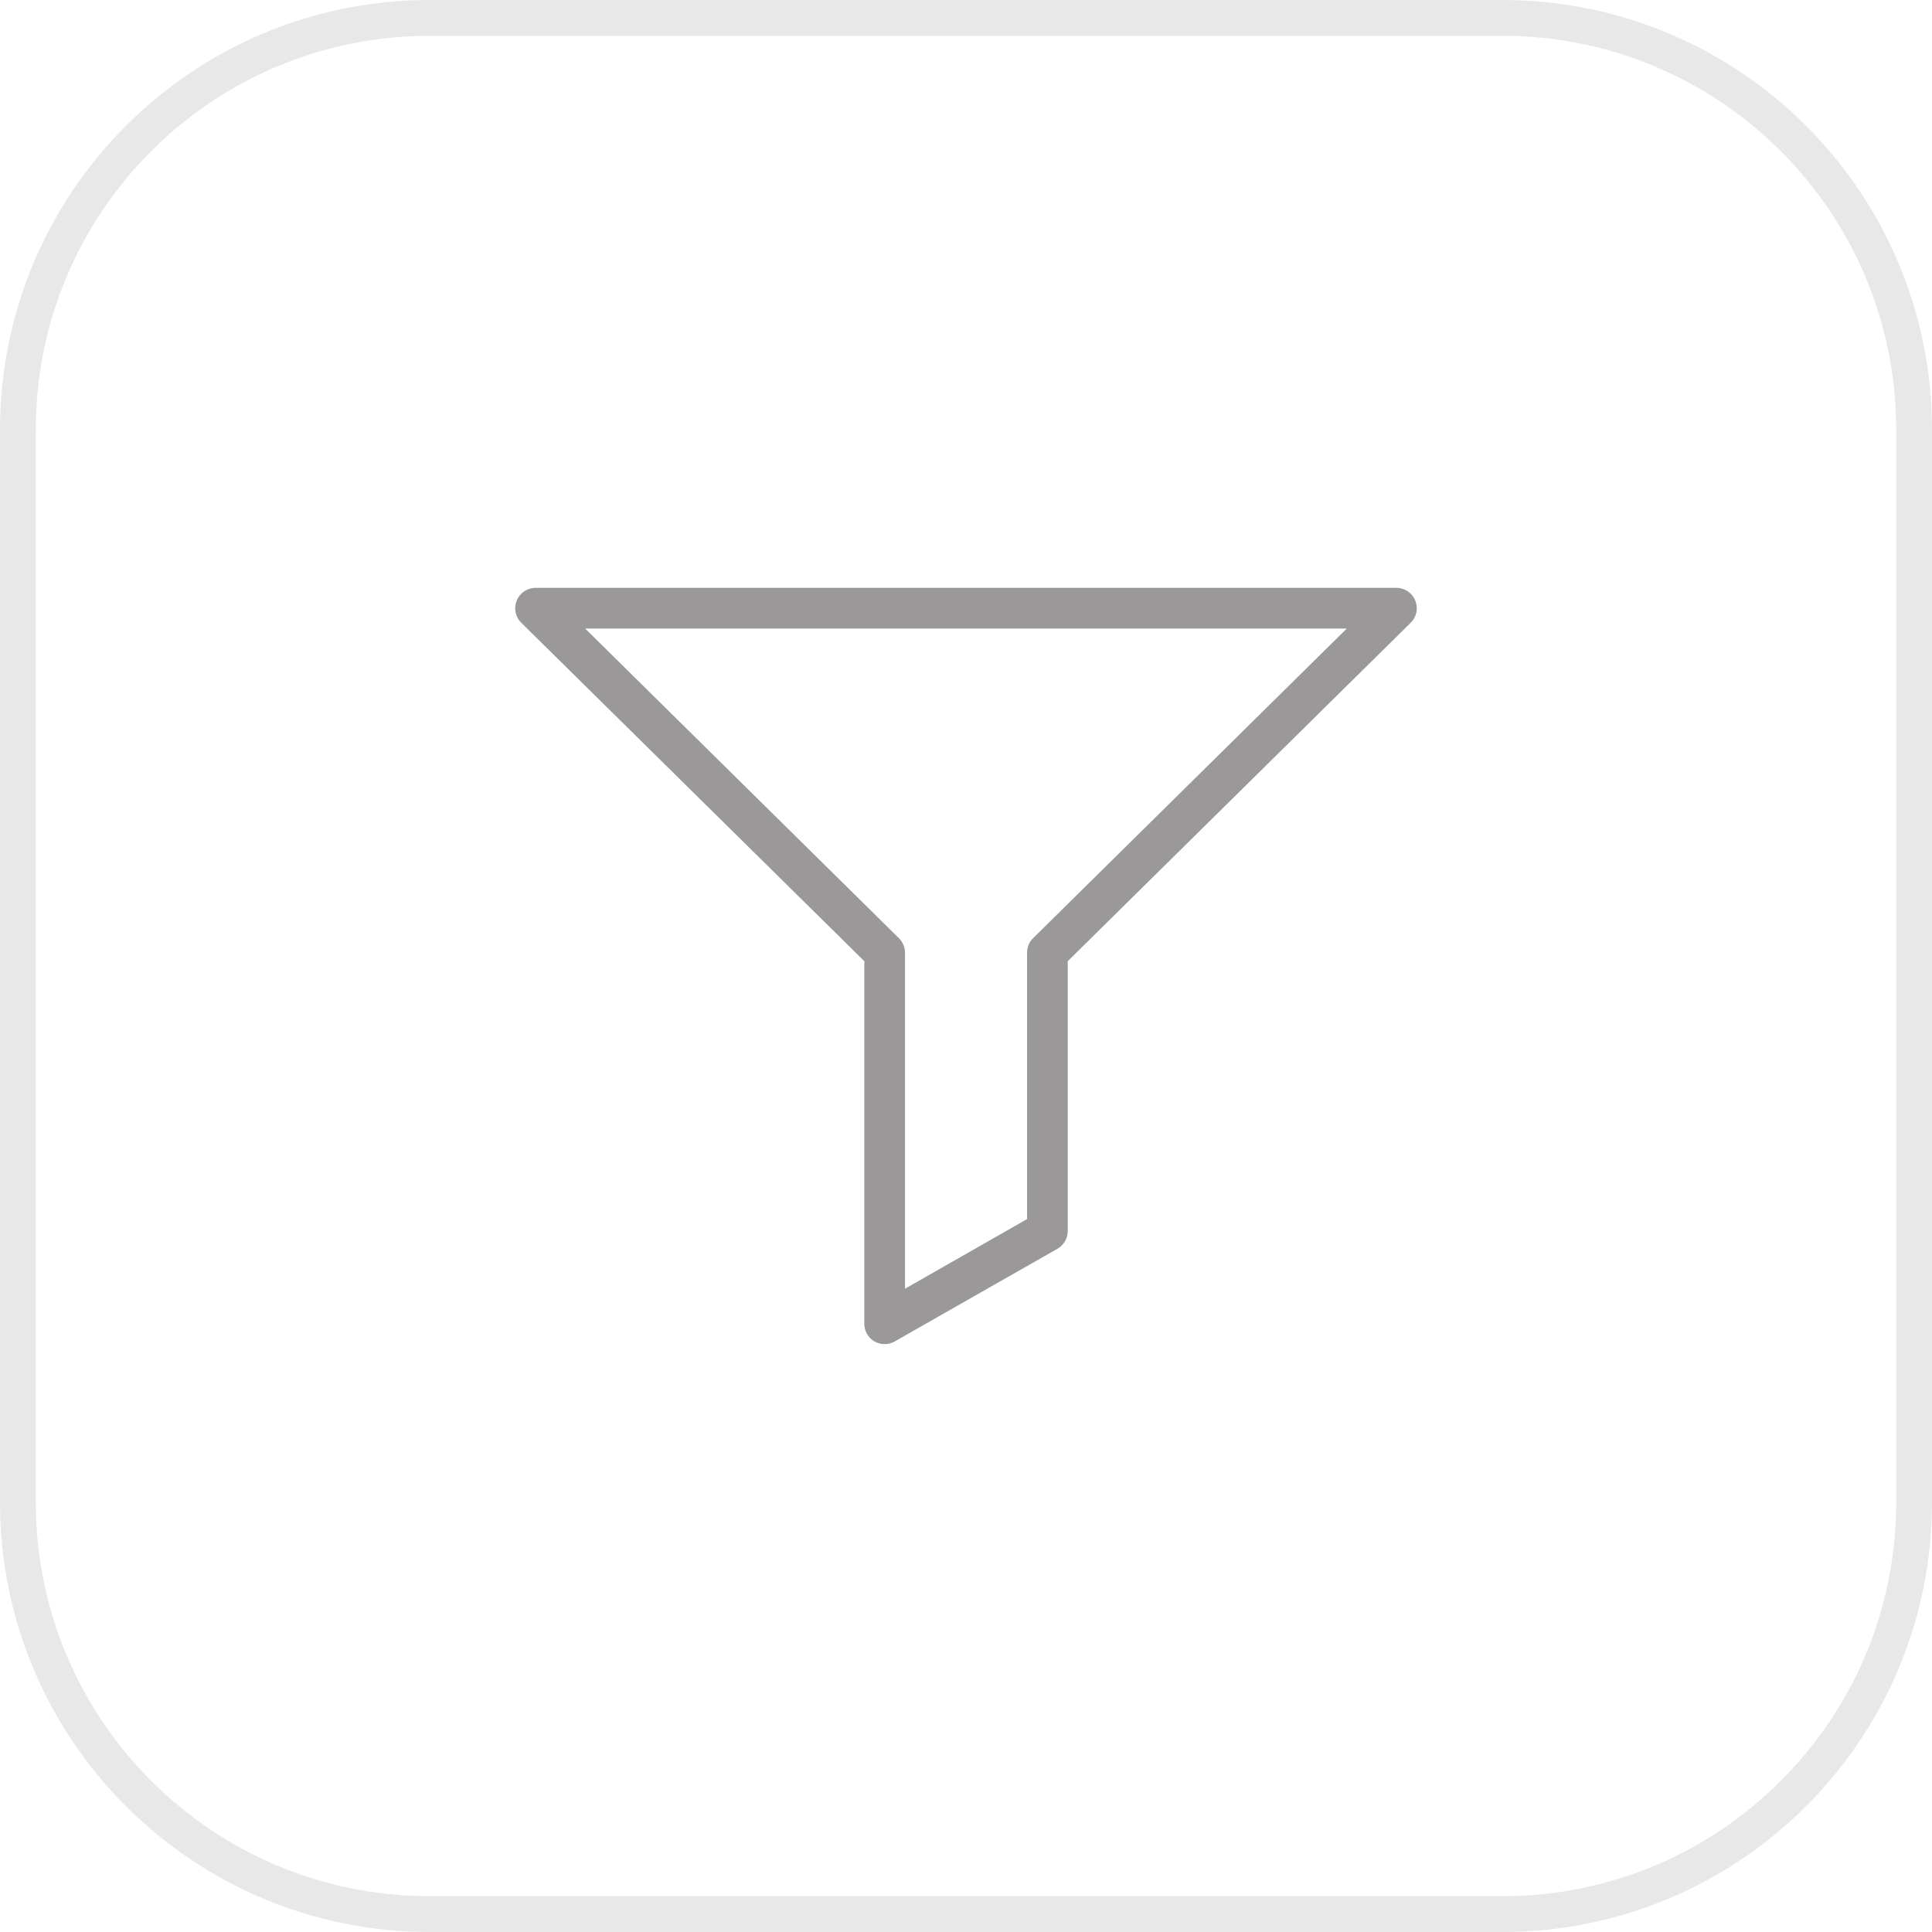
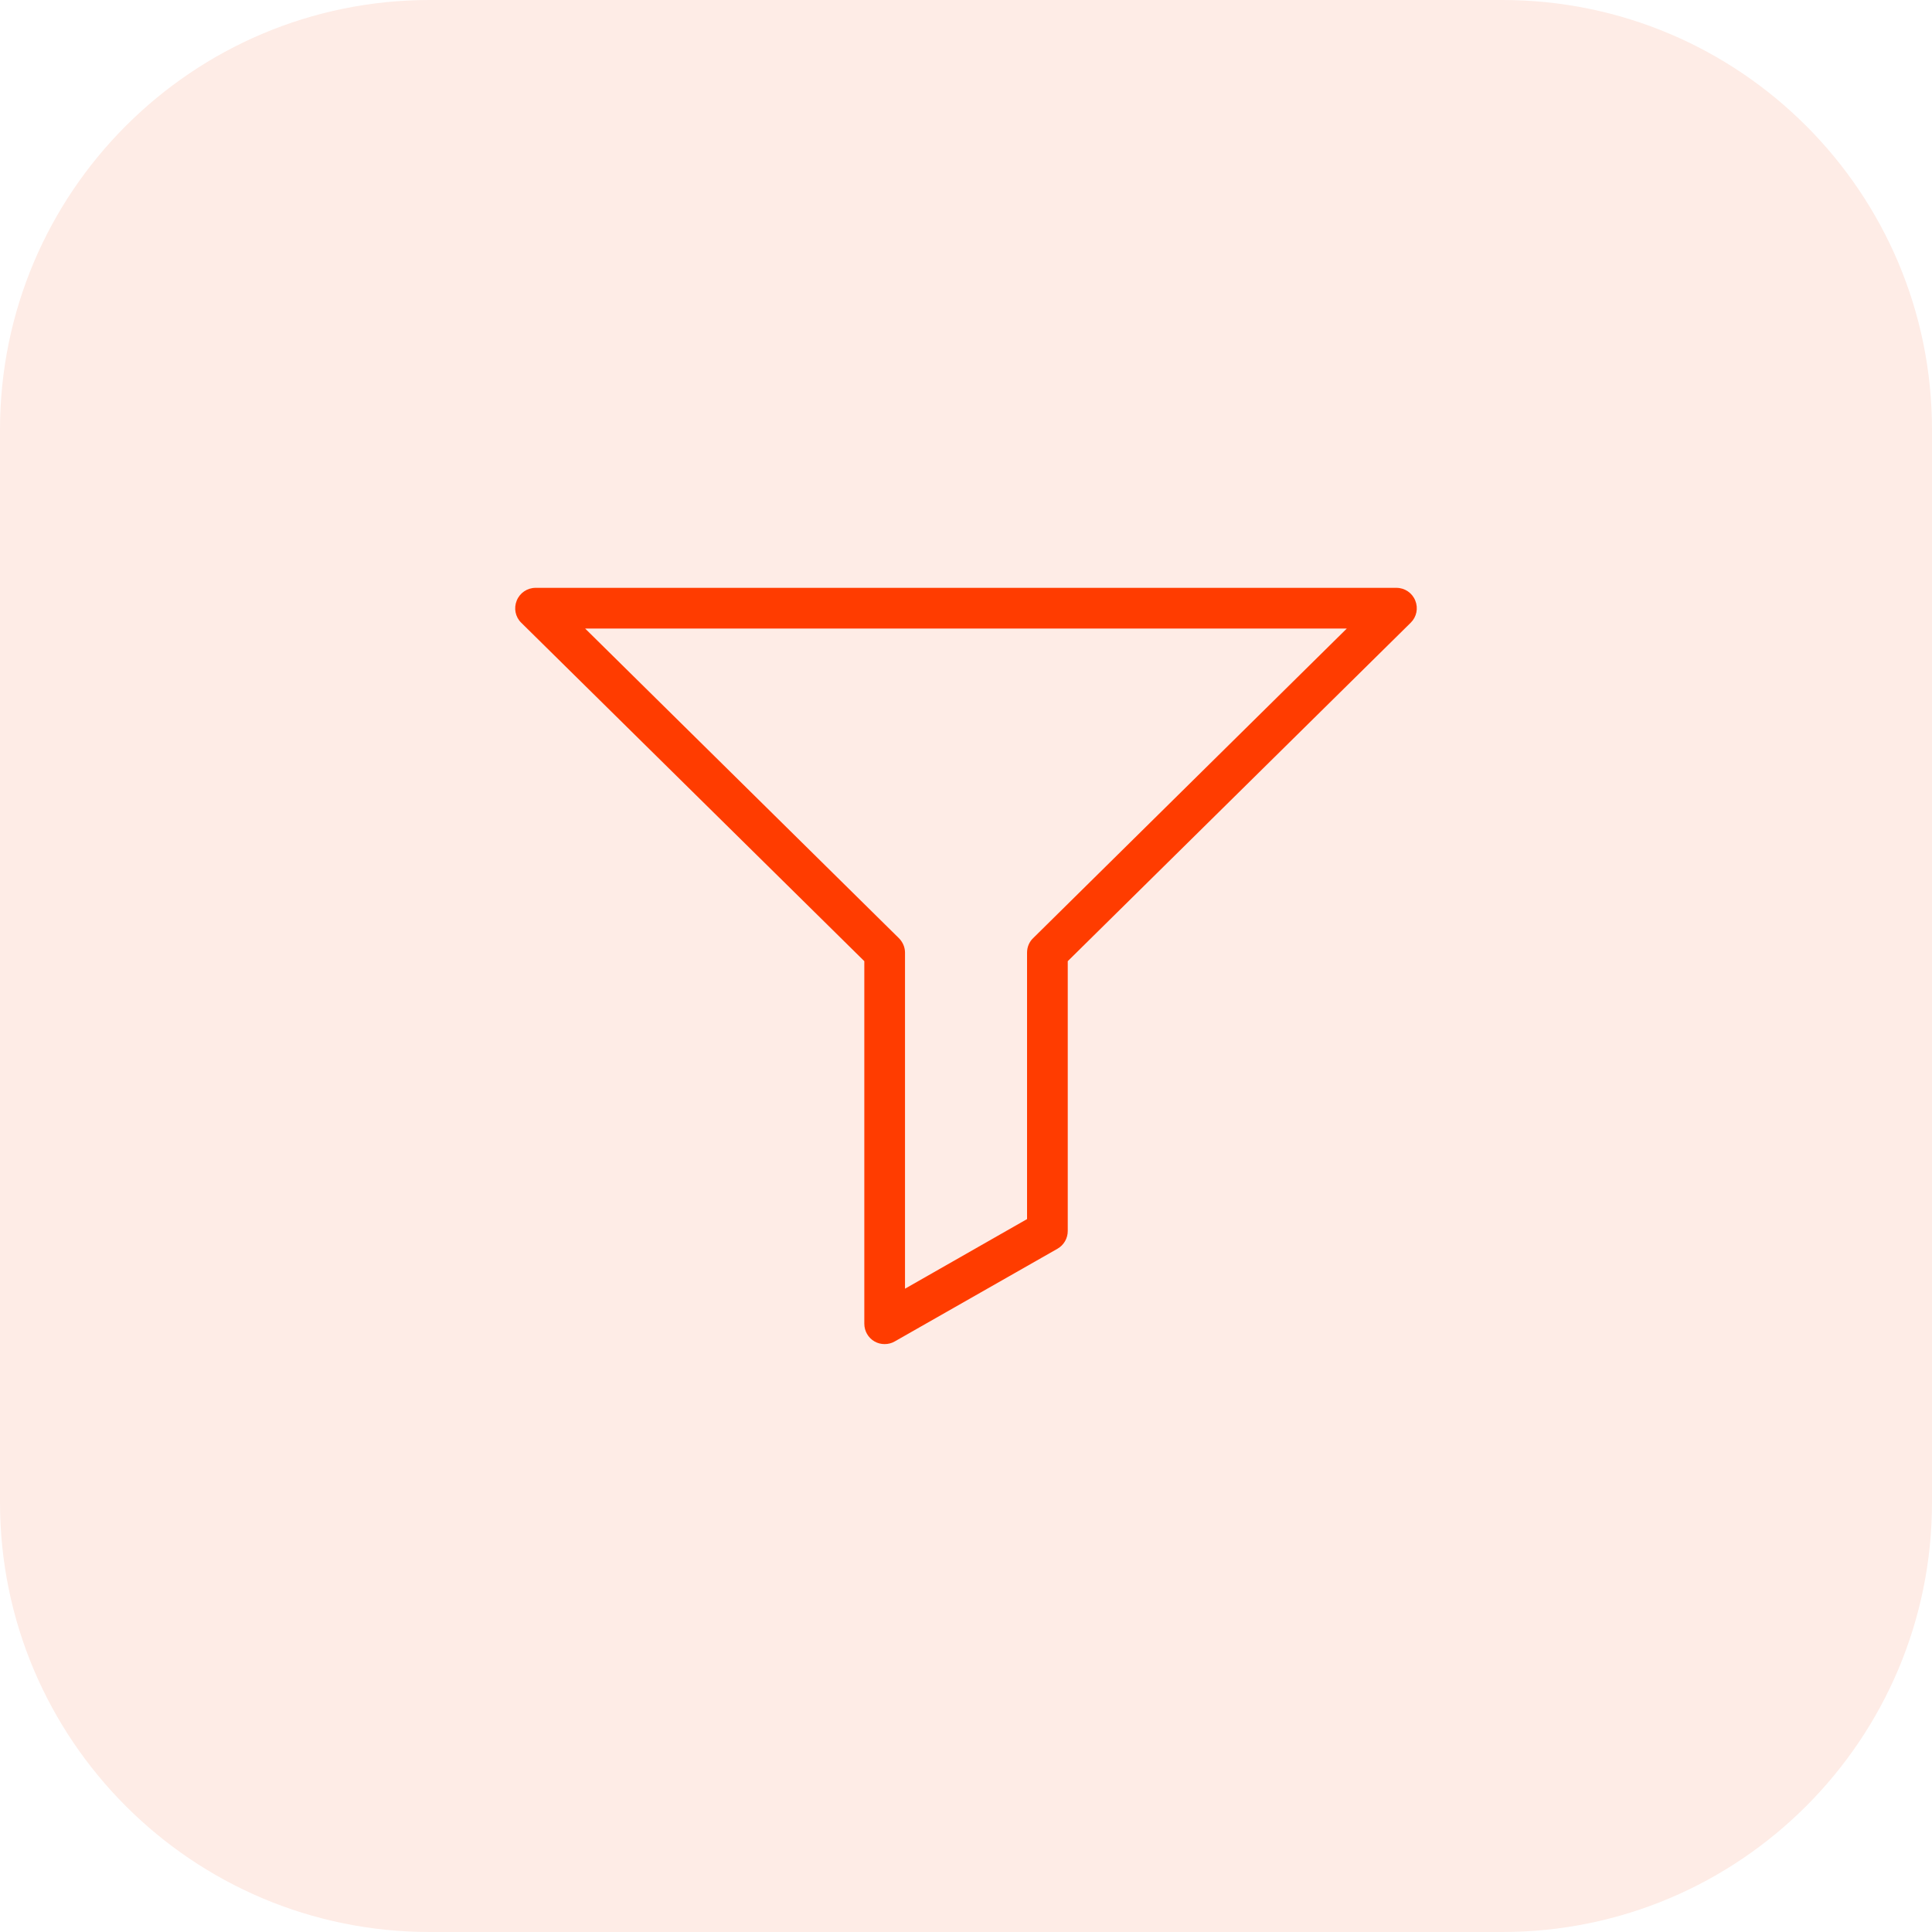
<svg xmlns="http://www.w3.org/2000/svg" width="30" height="30" viewBox="0 0 30 30" fill="none">
-   <rect x="0.278" y="0.278" width="29.444" height="29.444" rx="6.394" stroke="#E8E8E8" stroke-width="0.556" />
-   <path d="M13.737 20.871C13.682 20.871 13.627 20.858 13.578 20.829C13.481 20.773 13.421 20.668 13.421 20.555V14.925L8.093 9.669C8.002 9.58 7.975 9.444 8.024 9.325C8.072 9.206 8.188 9.128 8.316 9.128H21.684C21.813 9.128 21.928 9.206 21.976 9.325C22.025 9.444 21.997 9.58 21.906 9.669L16.58 14.925V19.115C16.58 19.229 16.519 19.334 16.421 19.39L13.893 20.83C13.845 20.858 13.79 20.871 13.737 20.871ZM9.086 9.76L13.958 14.568C14.018 14.628 14.053 14.709 14.053 14.792V20.011L15.948 18.93V14.792C15.948 14.707 15.982 14.625 16.042 14.568L20.913 9.76H9.086Z" fill="#9A9899" />
+   <rect width="30" height="30" rx="6.672" fill="#FEECE6" />
+   <path d="M13.737 20.871C13.682 20.871 13.627 20.858 13.578 20.829C13.481 20.773 13.421 20.668 13.421 20.555V14.925L8.093 9.669C8.002 9.58 7.975 9.444 8.024 9.325C8.072 9.206 8.188 9.128 8.316 9.128H21.684C21.813 9.128 21.928 9.206 21.976 9.325C22.025 9.444 21.997 9.58 21.906 9.669L16.58 14.925V19.115C16.58 19.229 16.519 19.334 16.421 19.39L13.893 20.83C13.845 20.858 13.79 20.871 13.737 20.871ZM9.086 9.76L13.958 14.568C14.018 14.628 14.053 14.709 14.053 14.792V20.011L15.948 18.93V14.792C15.948 14.707 15.982 14.625 16.042 14.568L20.913 9.76H9.086Z" fill="#FF3C00" />
</svg>
